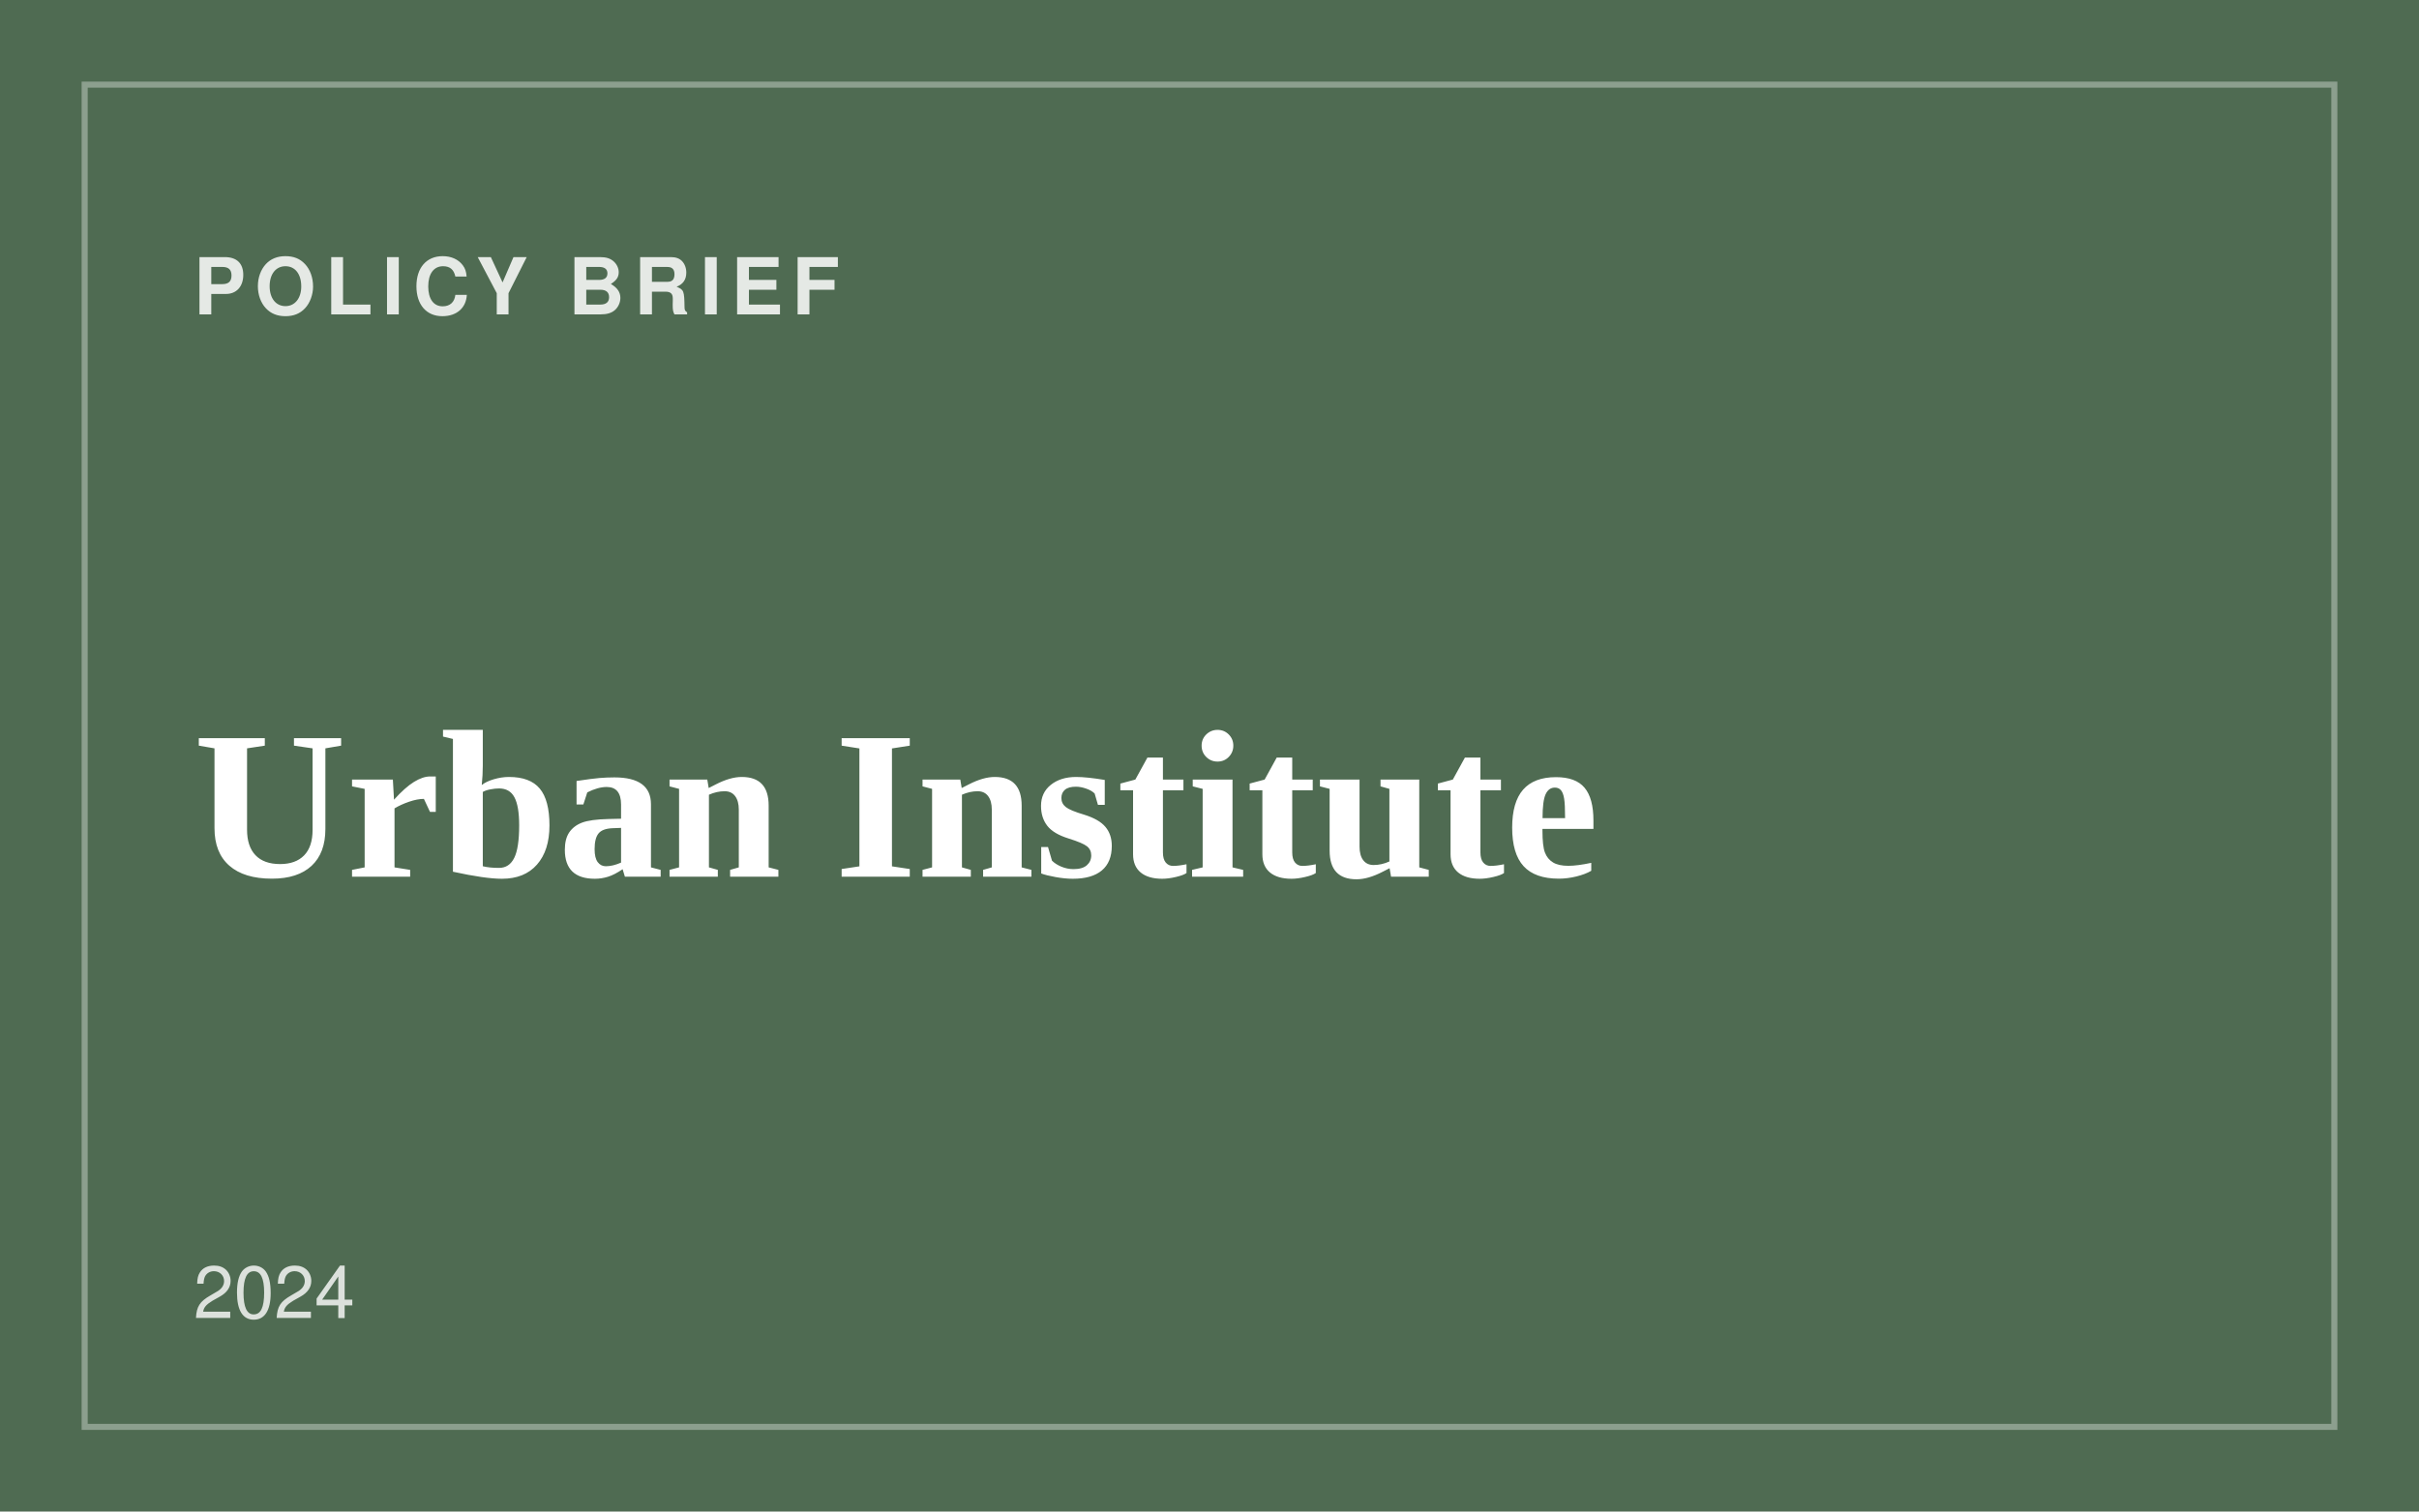
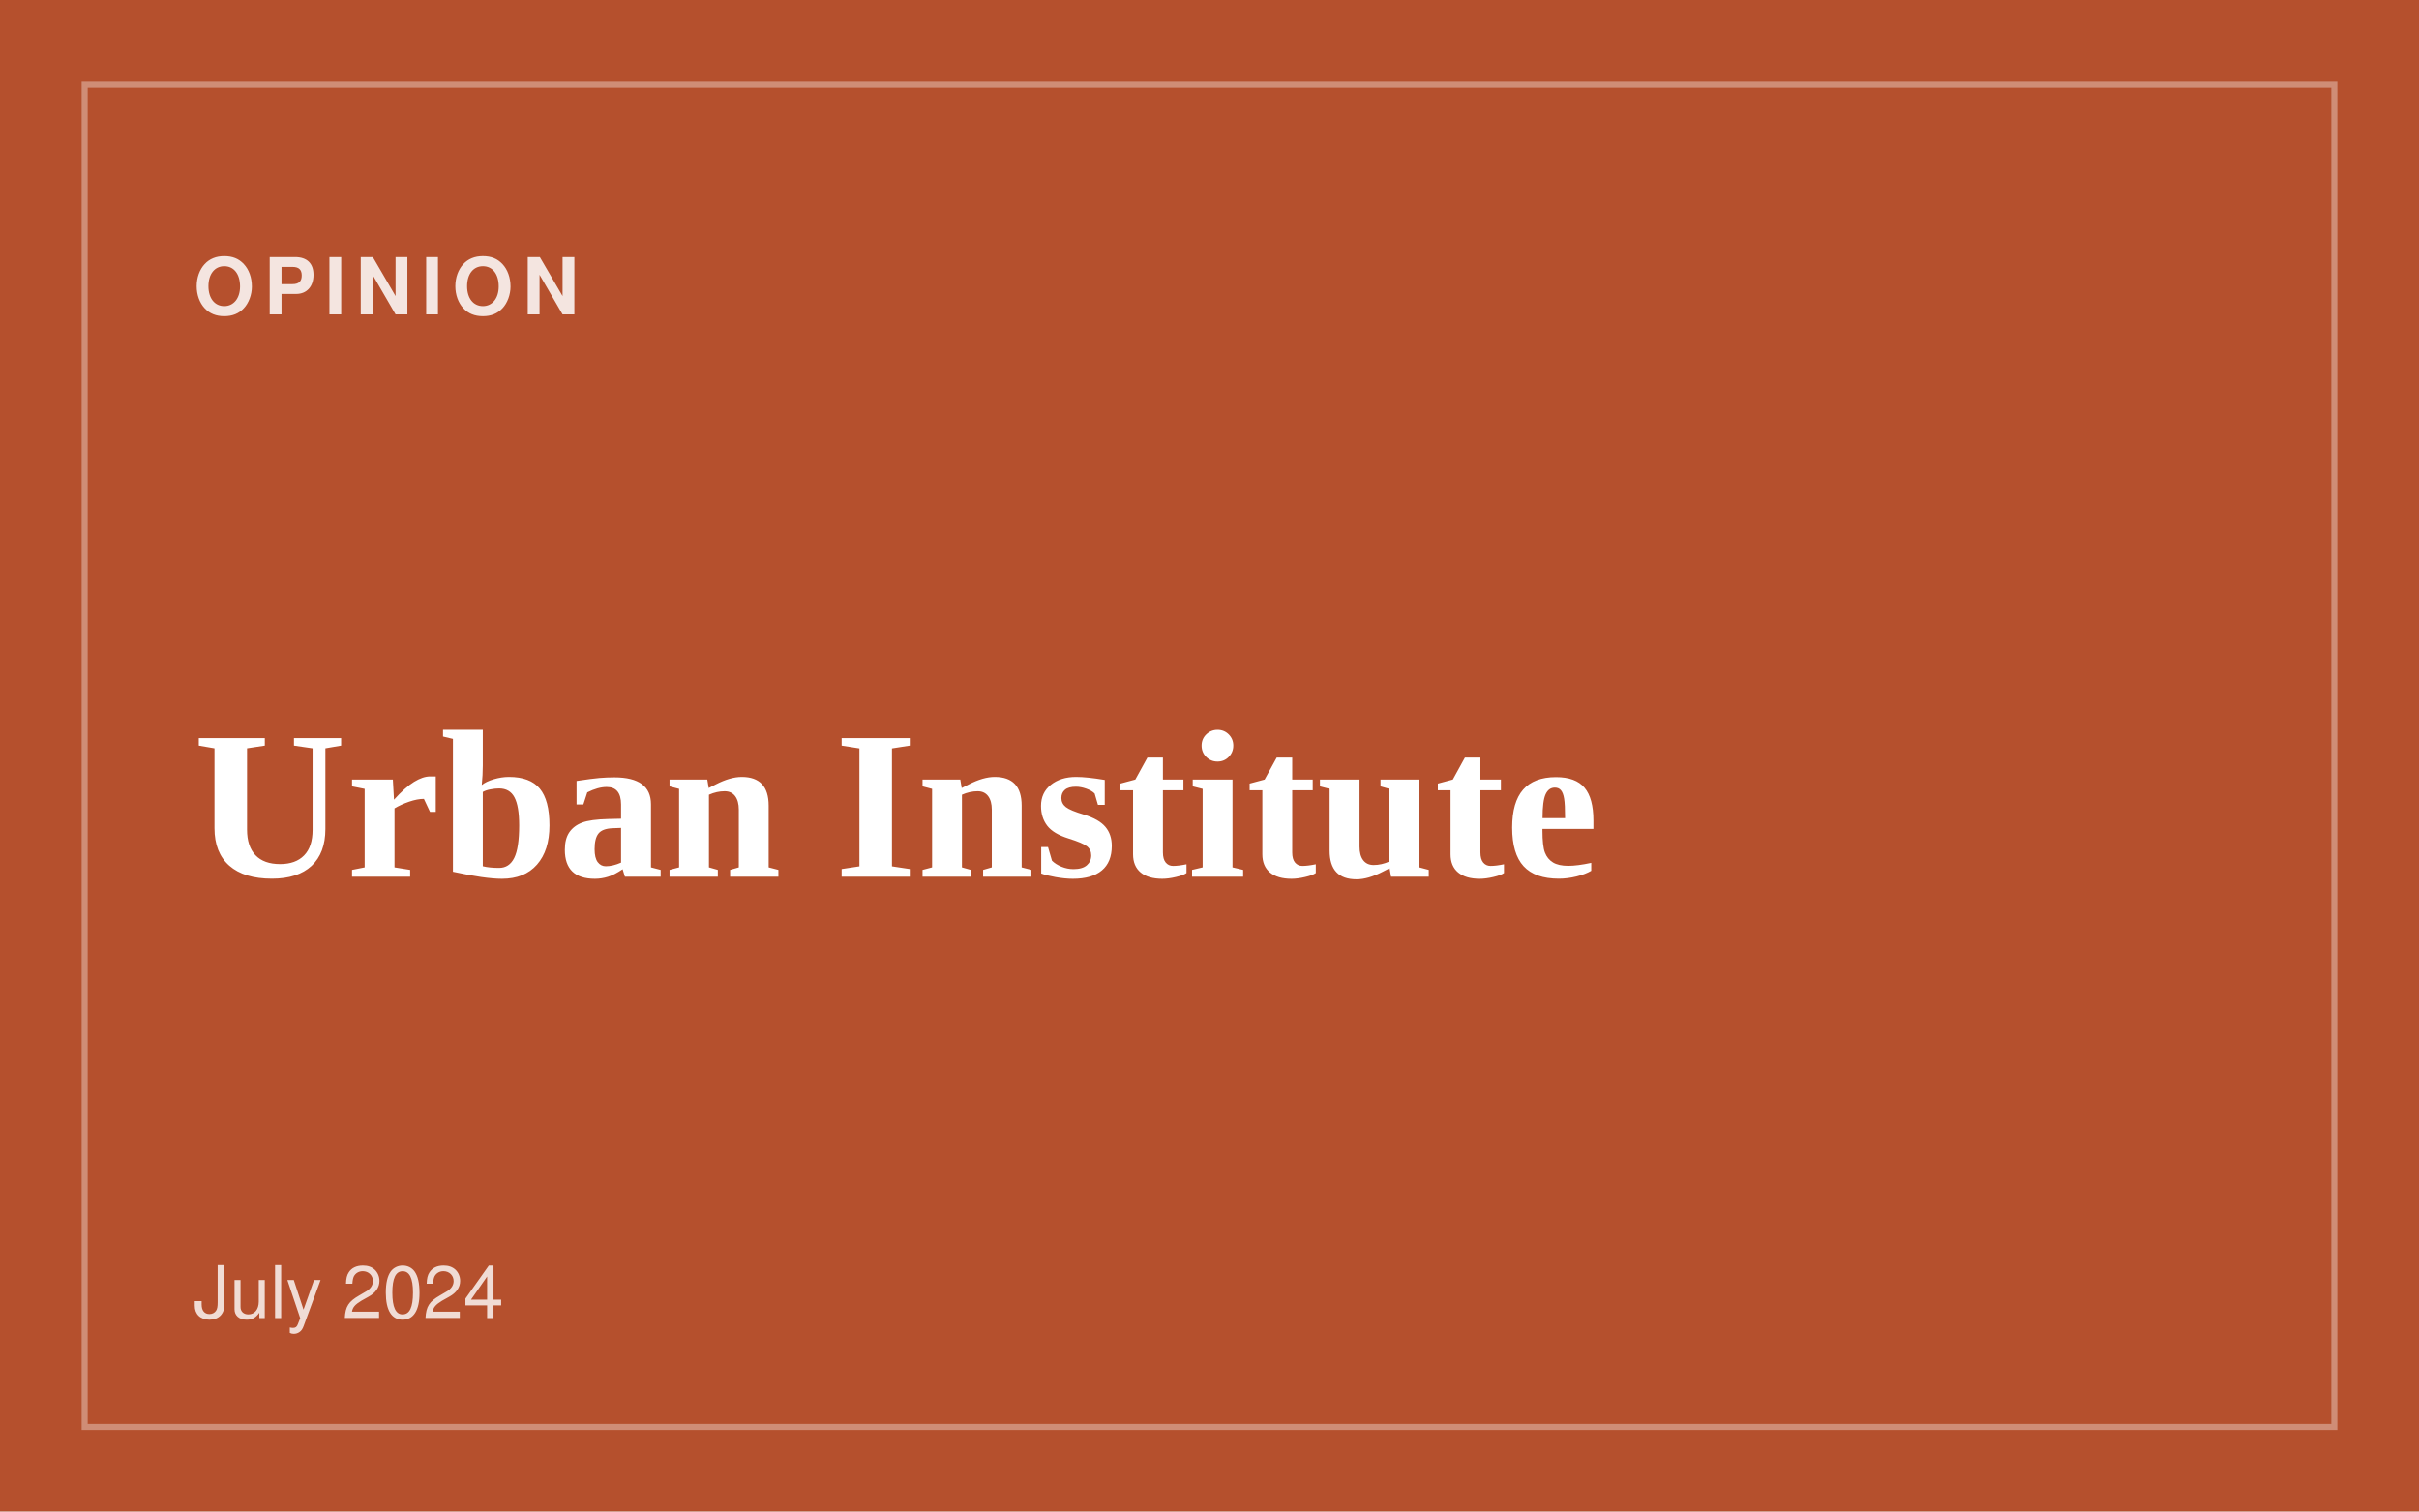
<svg xmlns="http://www.w3.org/2000/svg" viewBox="0 0 800 500" width="800" height="500" role="img">
-   <rect width="800" height="500" fill="#4F6B52" />
+   <rect width="800" height="500" fill="#B5502D" />
  <rect x="28" y="28" width="744" height="444" fill="none" stroke="#FFFFFF" stroke-opacity="0.35" stroke-width="2" />
-   <text x="64" y="104" font-family="'Helvetica Neue', Helvetica, Arial, sans-serif" font-size="26" font-weight="600" letter-spacing="3" fill="#FFFFFF" fill-opacity="0.85">POLICY BRIEF</text>
+   <text x="64" y="104" font-family="'Helvetica Neue', Helvetica, Arial, sans-serif" font-size="26" font-weight="600" letter-spacing="3" fill="#FFFFFF" fill-opacity="0.85">OPINION</text>
  <text x="64" y="290" font-family="Georgia, 'Times New Roman', serif" font-size="70" font-weight="600" fill="#FFFFFF">Urban Institute</text>
-   <text x="64" y="436" font-family="'Helvetica Neue', Helvetica, Arial, sans-serif" font-size="24" fill="#FFFFFF" fill-opacity="0.8">2024</text>
+   <text x="64" y="436" font-family="'Helvetica Neue', Helvetica, Arial, sans-serif" font-size="24" fill="#FFFFFF" fill-opacity="0.8">July 2024</text>
</svg>
